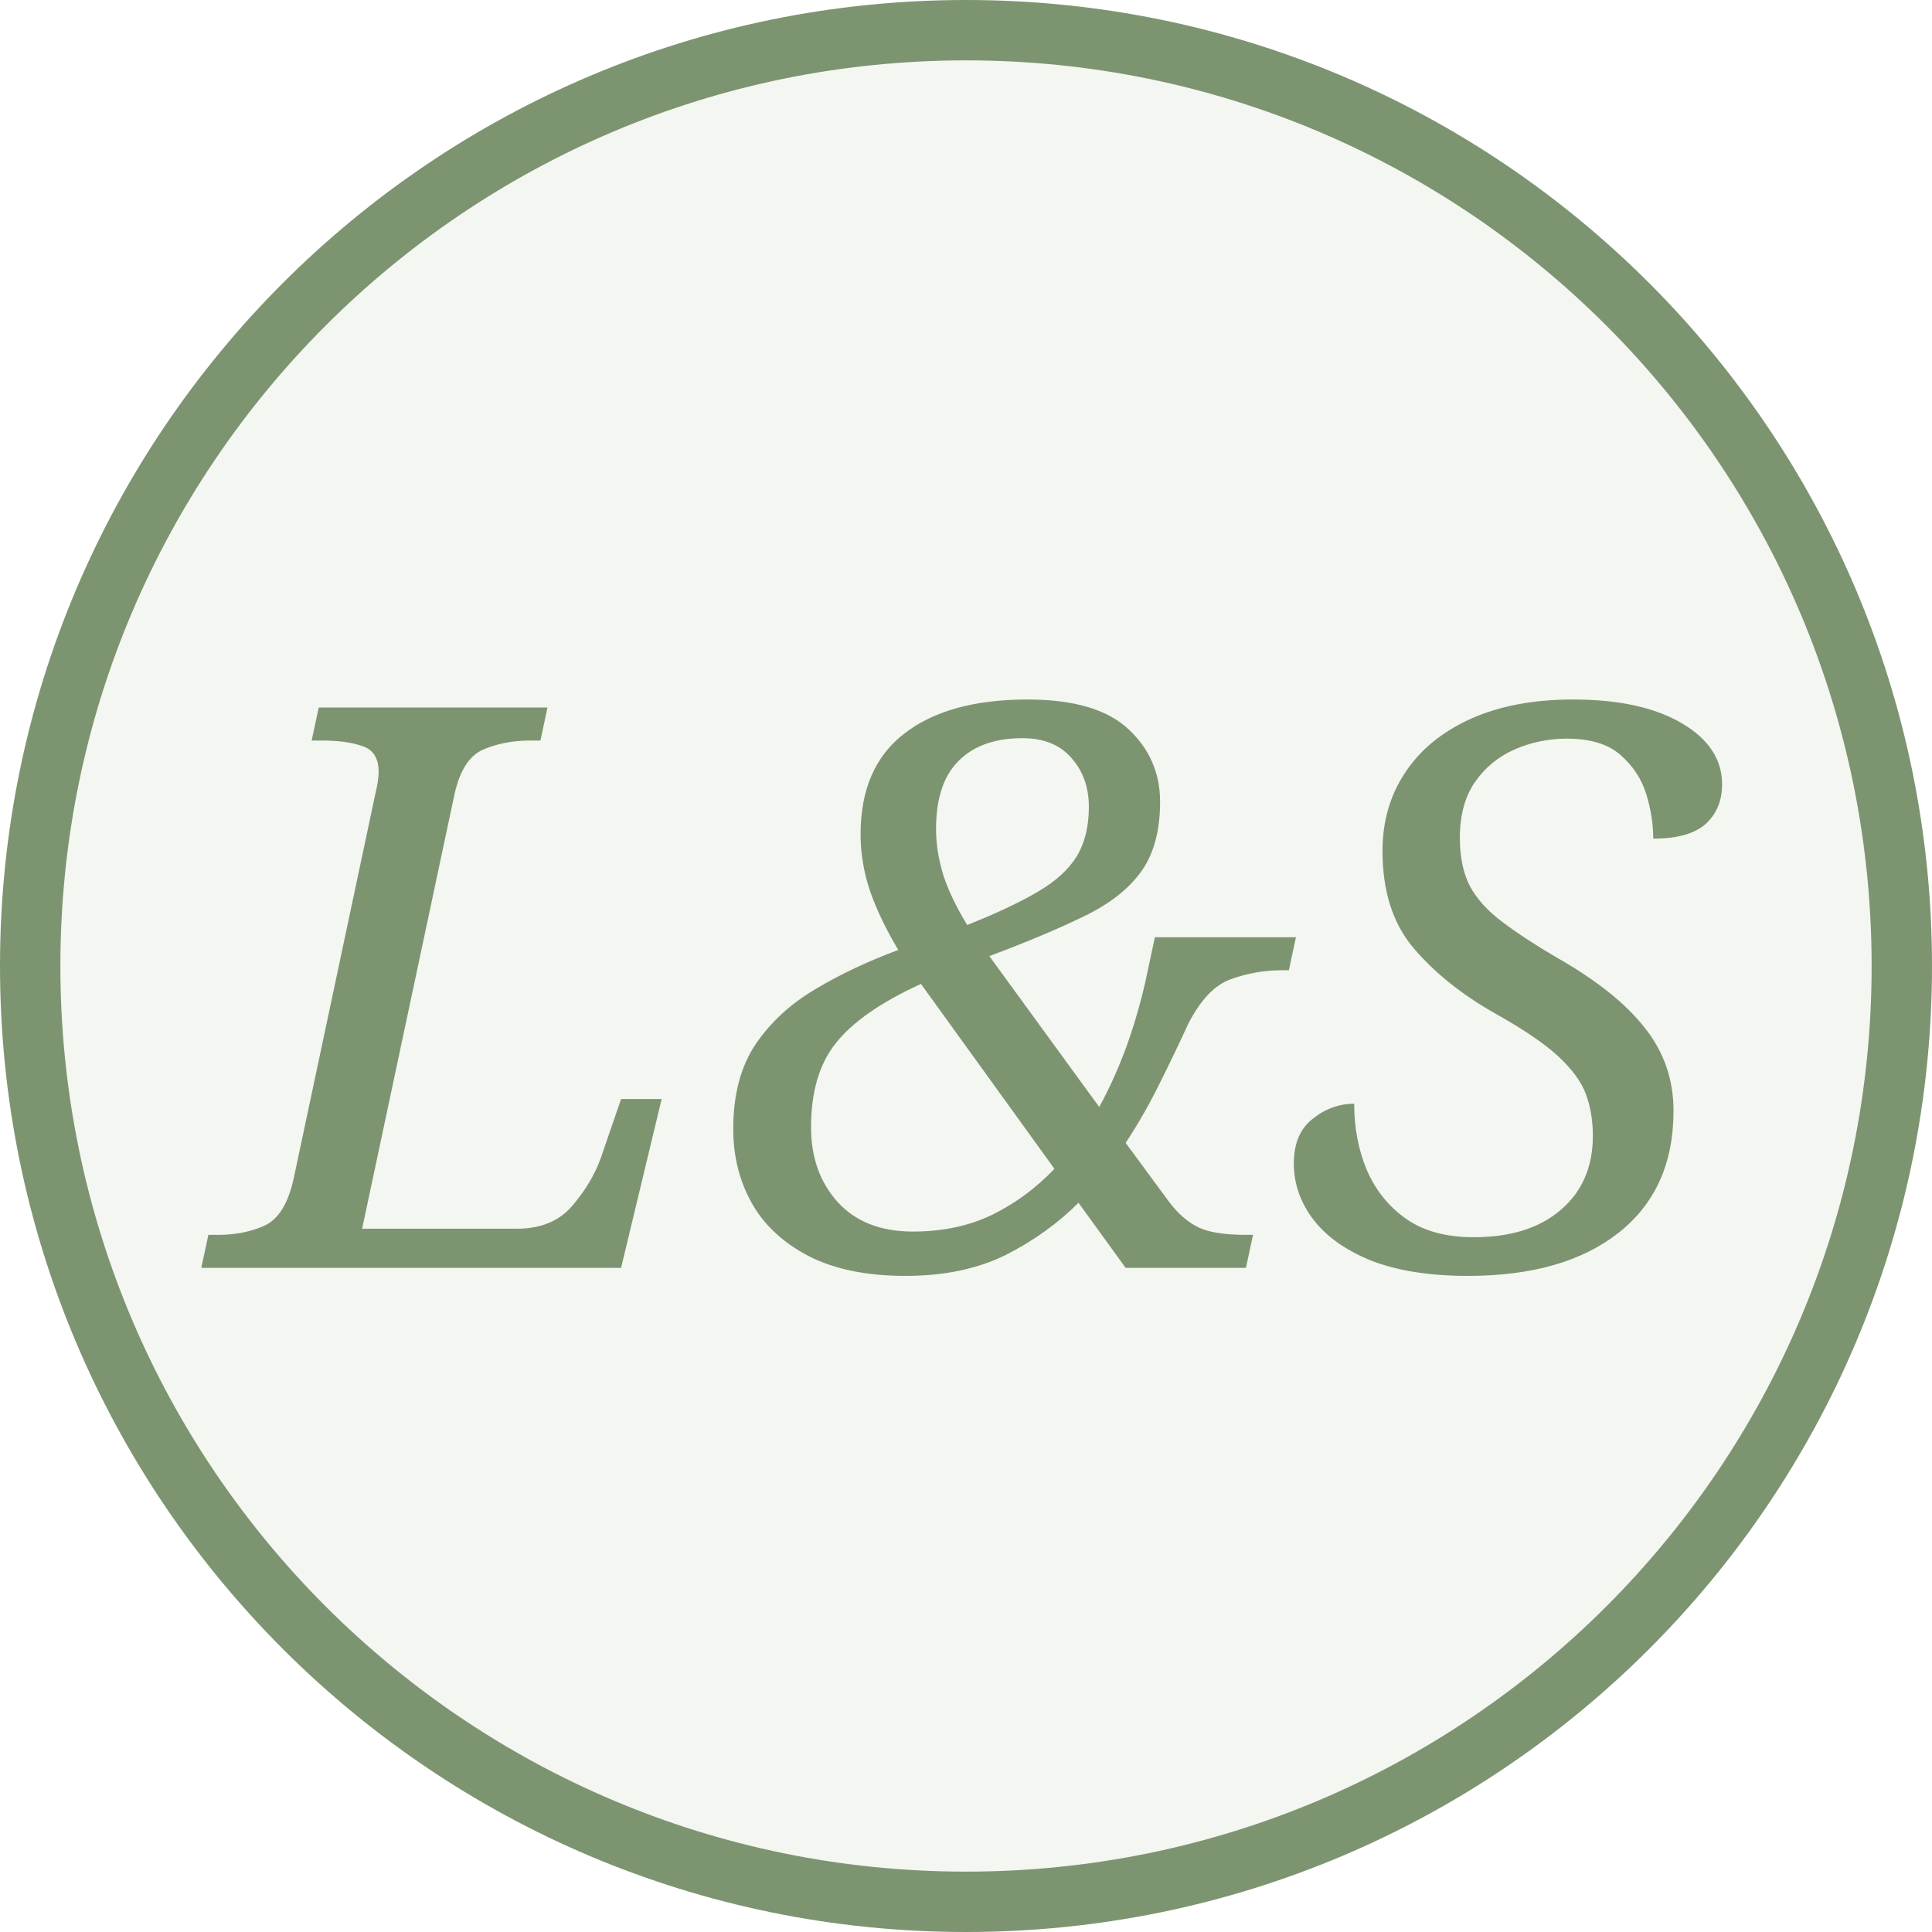
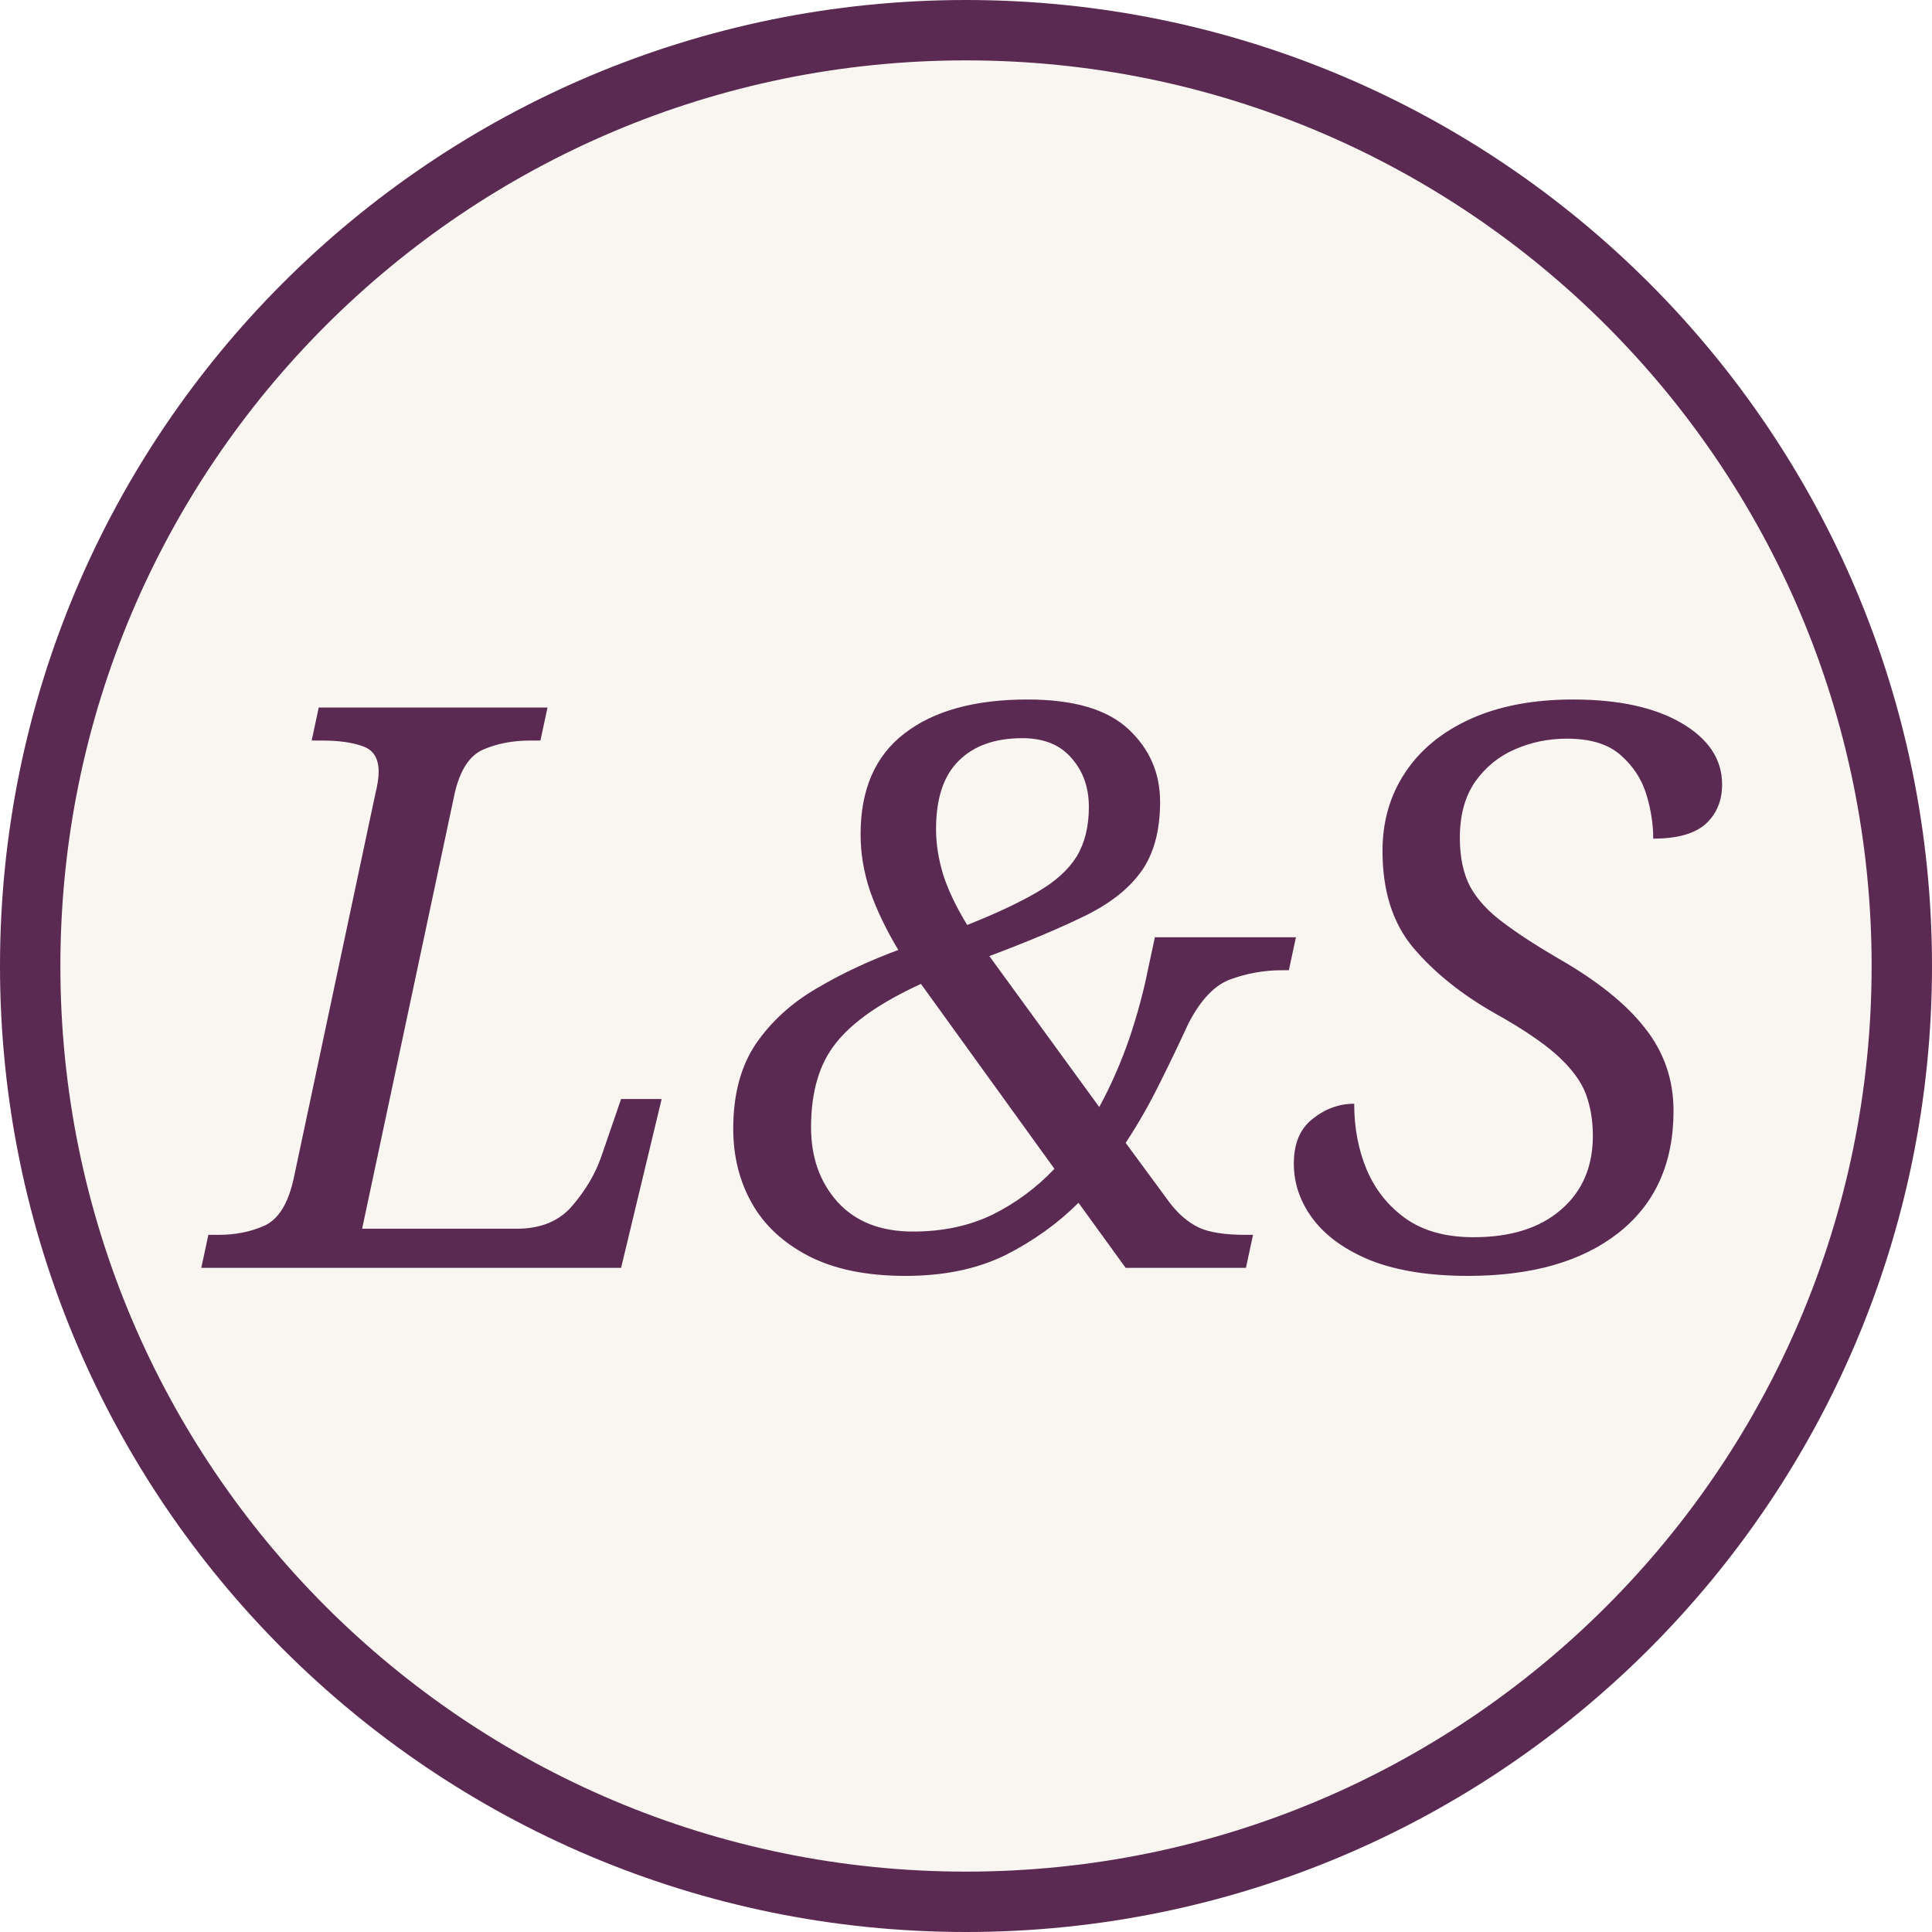
<svg xmlns="http://www.w3.org/2000/svg" viewBox="0 0 64 64">
-   <circle cx="32" cy="32" r="31" fill="#f4f6f1" stroke="#7d9471" stroke-width="2" />
-   <text x="32" y="42" text-anchor="middle" font-family="Georgia, serif" font-size="26" font-style="italic" fill="#7d9471">L&amp;S</text>
+   <circle cx="32" cy="32" r="31" fill="#f9f6f1" stroke="#5b2a52" stroke-width="2" />
+   <text x="32" y="42" text-anchor="middle" font-family="Georgia, serif" font-size="26" font-style="italic" fill="#5b2a52">L&amp;S</text>
</svg>
